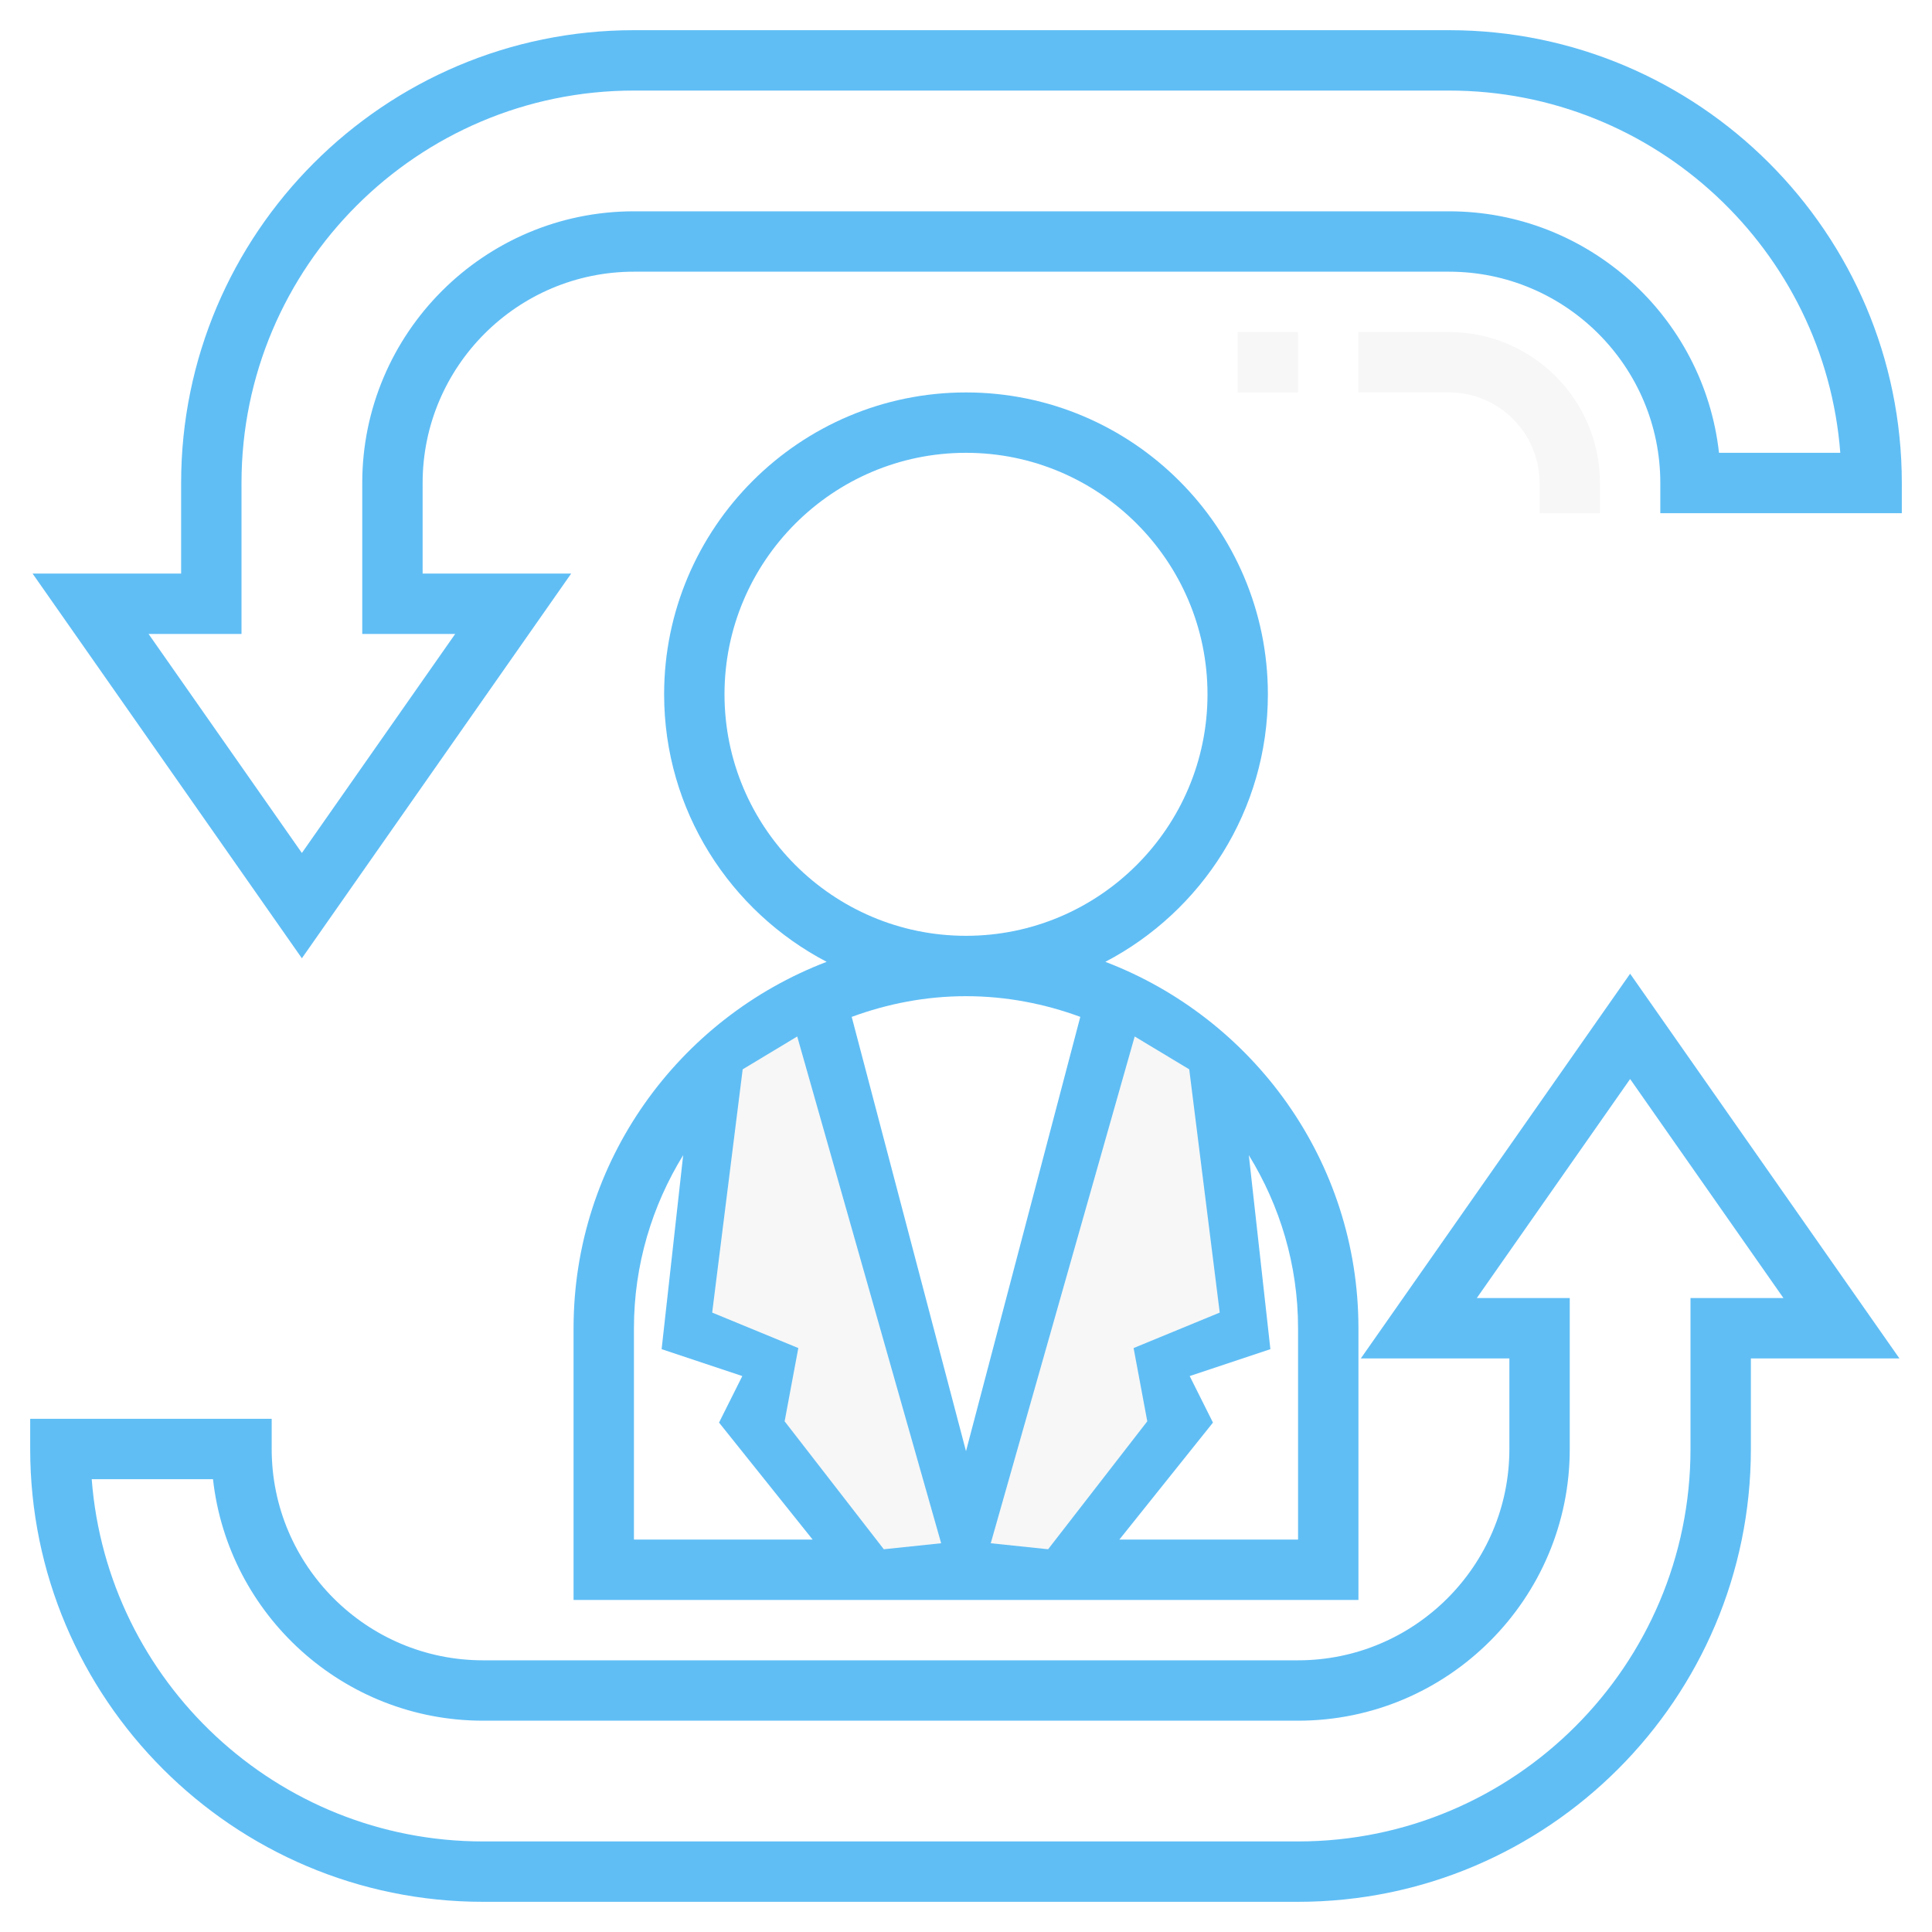
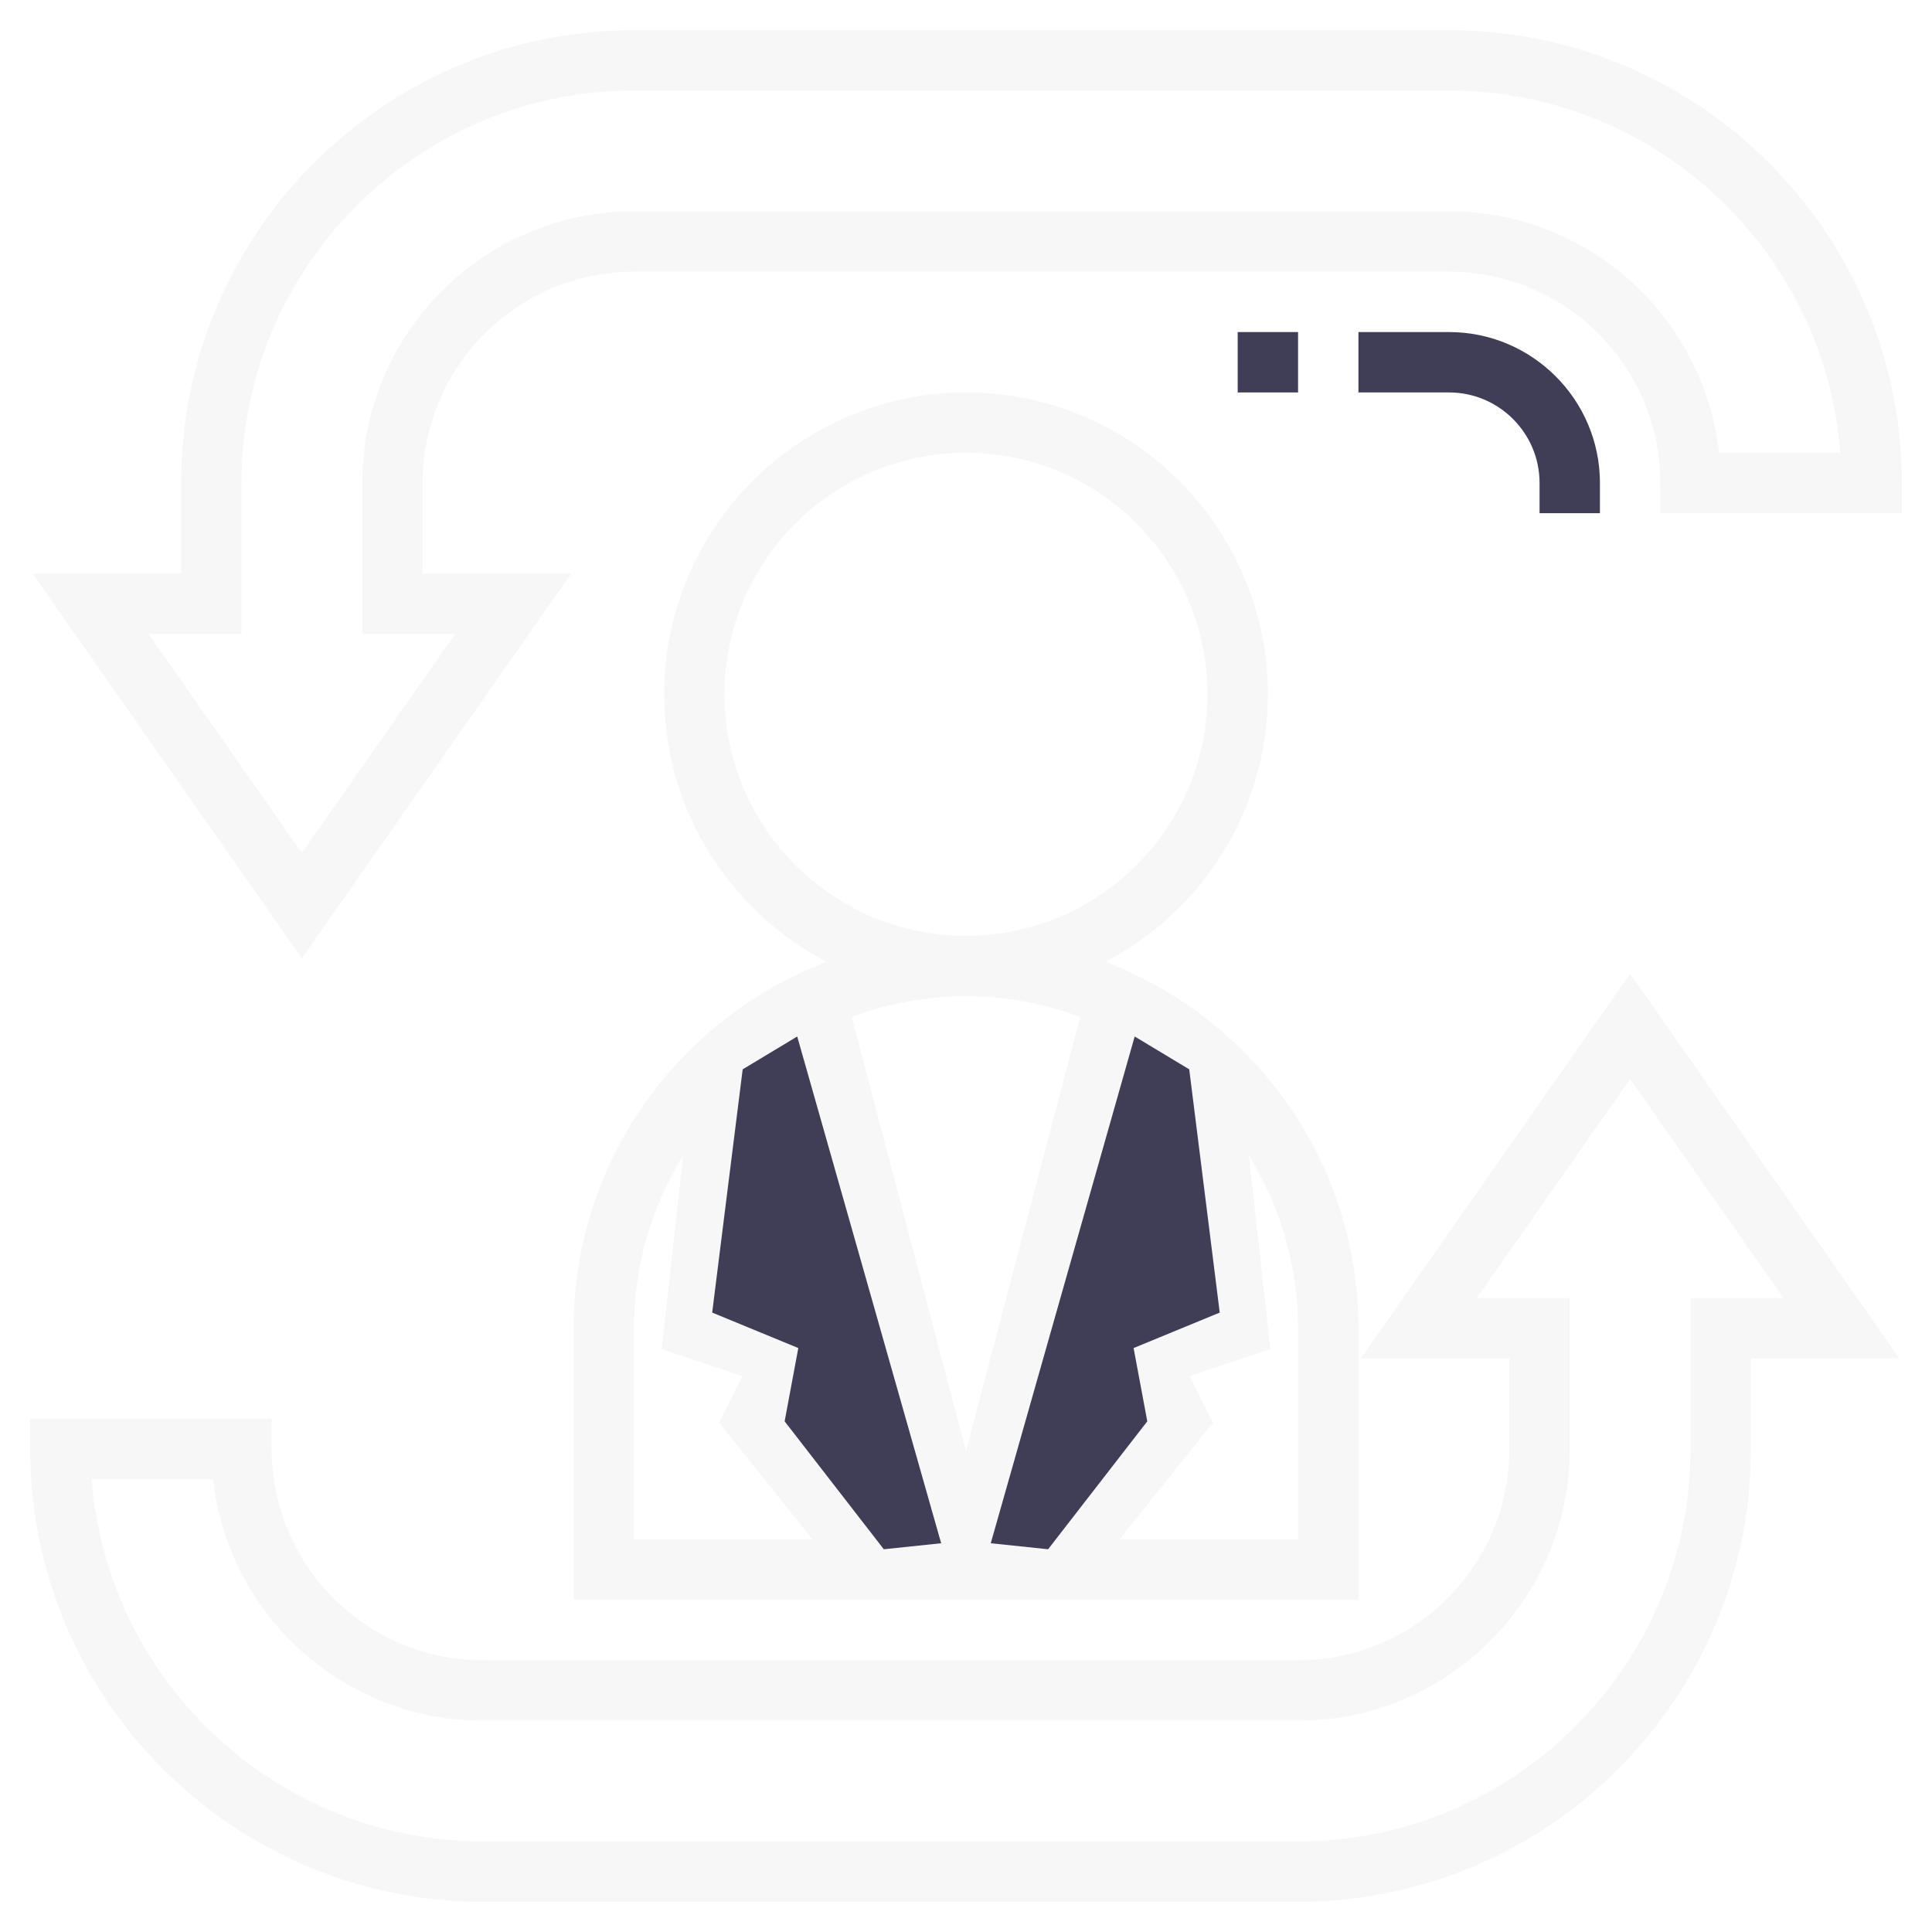
<svg xmlns="http://www.w3.org/2000/svg" xmlns:ns1="http://vectornator.io" style="fill-rule:evenodd;clip-rule:evenodd;stroke-linecap:round;stroke-linejoin:round;" xml:space="preserve" version="1.1" viewBox="0 0 64 64">
  <defs />
  <g id="Untitled" ns1:layerName="Untitled">
-     <path d="M45.079+45L50+45L50+48C50+51.86+46.859+55+43+55L16+55C12.141+55+9+51.86+9+48L9+47L1+47L1+48C1+56.271+7.729+63+16+63L43+63C51.271+63+58+56.271+58+48L58+45L62.921+45L54+32.256L45.079+45ZM56+43L56+48C56+55.168+50.168+61+43+61L16+61C9.168+61+3.551+55.703+3.038+49L7.056+49C7.555+53.494+11.375+57+16+57L43+57C47.963+57+52+52.962+52+48L52+43L48.921+43L54+35.744L59.079+43L56+43Z" fill-rule="evenodd" fill="#60bef5" opacity="1" />
-     <path d="M48+1L21+1C12.729+1+6+7.729+6+16L6+19L1.079+19L10+31.744L18.921+19L14+19L14+16C14+12.14+17.141+9+21+9L48+9C51.859+9+55+12.14+55+16L55+17L63+17L63+16C63+7.729+56.271+1+48+1ZM56.944+15C56.445+10.506+52.625+7+48+7L21+7C16.037+7+12+11.038+12+16L12+21L15.079+21L10+28.256L4.921+21L8+21L8+16C8+8.832+13.832+3+21+3L48+3C54.832+3+60.449+8.297+60.962+15L56.944+15Z" fill-rule="evenodd" fill="#60bef5" opacity="1" />
-     <path d="M41+11L43+11L43+13L41+13L41+11Z" fill-rule="evenodd" fill="#f7f7f7" opacity="1" />
-     <path d="M53+17L53+16C53+13.243+50.757+11+48+11L45+11L45+13L48+13C49.654+13+51+14.346+51+16L51+17L53+17Z" fill-rule="evenodd" fill="#f7f7f7" opacity="1" />
-     <path d="M19+44L19+53L45+53L45+44C45+38.459+41.509+33.73+36.616+31.862C39.811+30.191+42+26.849+42+23C42+17.486+37.514+13+32+13C26.486+13+22+17.486+22+23C22+26.849+24.189+30.191+27.384+31.862C22.491+33.73+19+38.459+19+44ZM21+44C21+41.897+21.603+39.938+22.631+38.266L21.917+44.693L24.59+45.584L23.819+47.125L26.919+51L21+51L21+44ZM39.917+43.307L36.59+44.416L37.819+46.875L34.519+51L33.297+51L37.623+34.563C38.127+34.865+38.61+35.198+39.058+35.574L39.917+43.307ZM24.083+43.307L24.943+35.573C25.391+35.197+25.874+34.864+26.378+34.562L30.703+51L29.481+51L26.181+46.875L27.41+44.416L24.083+43.307ZM43+51L37.081+51L40.181+47.125L39.41+45.584L42.083+44.693L41.369+38.266C42.397+39.938+43+41.897+43+44L43+51ZM24+23C24+18.589+27.589+15+32+15C36.411+15+40+18.589+40+23C40+27.411+36.411+31+32+31C27.589+31+24+27.411+24+23ZM35.786+33.685L32+48.072L28.214+33.686C29.397+33.25+30.668+33+32+33C33.332+33+34.603+33.25+35.786+33.685Z" fill-rule="evenodd" fill="#60bef5" opacity="1" />
-     <path d="M37.588+34.335L32.82+51.122L34.72+51.321L38.005+47.083L37.552+44.656L40.405+43.481L39.395+35.423L37.588+34.335Z" fill-rule="evenodd" fill="#f7f7f7" opacity="1" />
-     <path d="M26.409+34.335L31.177+51.122L29.277+51.321L25.992+47.083L26.445+44.656L23.592+43.481L24.602+35.423L26.409+34.335Z" fill-rule="evenodd" fill="#f7f7f7" opacity="1" />
+     <path d="M45.079+45L50+45L50+48C50+51.86+46.859+55+43+55L16+55C12.141+55+9+51.86+9+48L9+47L1+47L1+48C1+56.271+7.729+63+16+63L43+63C51.271+63+58+56.271+58+48L58+45L62.921+45L54+32.256L45.079+45ZM56+43L56+48C56+55.168+50.168+61+43+61L16+61C9.168+61+3.551+55.703+3.038+49L7.056+49C7.555+53.494+11.375+57+16+57L43+57C47.963+57+52+52.962+52+48L52+43L48.921+43L54+35.744L59.079+43L56+43Z" fill-rule="evenodd" fill="#f7f7f7" opacity="1" />
+     <path d="M48+1L21+1C12.729+1+6+7.729+6+16L6+19L1.079+19L10+31.744L18.921+19L14+19L14+16C14+12.14+17.141+9+21+9L48+9C51.859+9+55+12.14+55+16L55+17L63+17L63+16C63+7.729+56.271+1+48+1ZM56.944+15C56.445+10.506+52.625+7+48+7L21+7C16.037+7+12+11.038+12+16L12+21L15.079+21L10+28.256L4.921+21L8+21L8+16C8+8.832+13.832+3+21+3L48+3C54.832+3+60.449+8.297+60.962+15L56.944+15Z" fill-rule="evenodd" fill="#f7f7f7" opacity="1" />
+     <path d="M41+11L43+11L43+13L41+13L41+11Z" fill-rule="evenodd" fill="#403d56" opacity="1" />
+     <path d="M53+17L53+16C53+13.243+50.757+11+48+11L45+11L45+13L48+13C49.654+13+51+14.346+51+16L51+17L53+17Z" fill-rule="evenodd" fill="#403d56" opacity="1" />
+     <path d="M19+44L19+53L45+53L45+44C45+38.459+41.509+33.73+36.616+31.862C39.811+30.191+42+26.849+42+23C42+17.486+37.514+13+32+13C26.486+13+22+17.486+22+23C22+26.849+24.189+30.191+27.384+31.862C22.491+33.73+19+38.459+19+44ZM21+44C21+41.897+21.603+39.938+22.631+38.266L21.917+44.693L24.59+45.584L23.819+47.125L26.919+51L21+51L21+44ZM39.917+43.307L36.59+44.416L37.819+46.875L34.519+51L33.297+51L37.623+34.563C38.127+34.865+38.61+35.198+39.058+35.574L39.917+43.307ZM24.083+43.307L24.943+35.573C25.391+35.197+25.874+34.864+26.378+34.562L30.703+51L29.481+51L26.181+46.875L27.41+44.416L24.083+43.307ZM43+51L37.081+51L40.181+47.125L39.41+45.584L42.083+44.693L41.369+38.266C42.397+39.938+43+41.897+43+44L43+51ZM24+23C24+18.589+27.589+15+32+15C36.411+15+40+18.589+40+23C40+27.411+36.411+31+32+31C27.589+31+24+27.411+24+23ZM35.786+33.685L32+48.072L28.214+33.686C29.397+33.25+30.668+33+32+33C33.332+33+34.603+33.25+35.786+33.685Z" fill-rule="evenodd" fill="#f7f7f7" opacity="1" />
+     <path d="M37.588+34.335L32.82+51.122L34.72+51.321L38.005+47.083L37.552+44.656L40.405+43.481L39.395+35.423L37.588+34.335Z" fill-rule="evenodd" fill="#403d56" opacity="1" />
+     <path d="M26.409+34.335L31.177+51.122L29.277+51.321L25.992+47.083L26.445+44.656L23.592+43.481L24.602+35.423L26.409+34.335Z" fill-rule="evenodd" fill="#403d56" opacity="1" />
  </g>
</svg>
